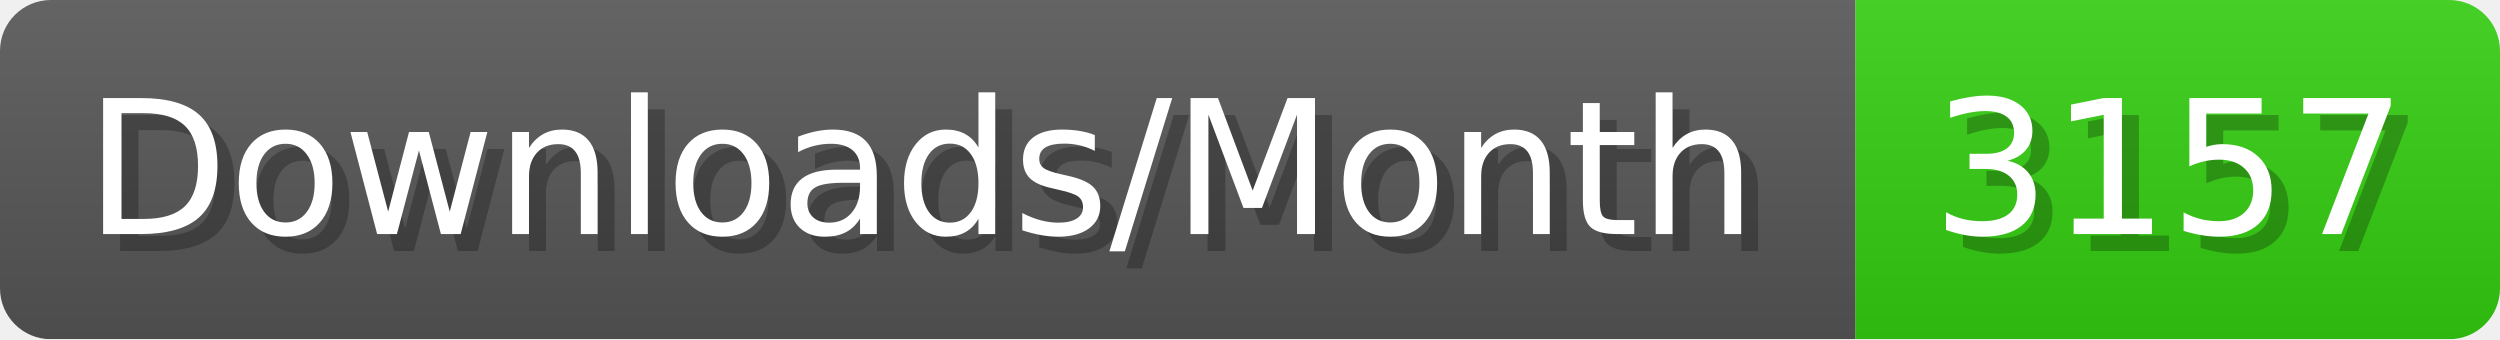
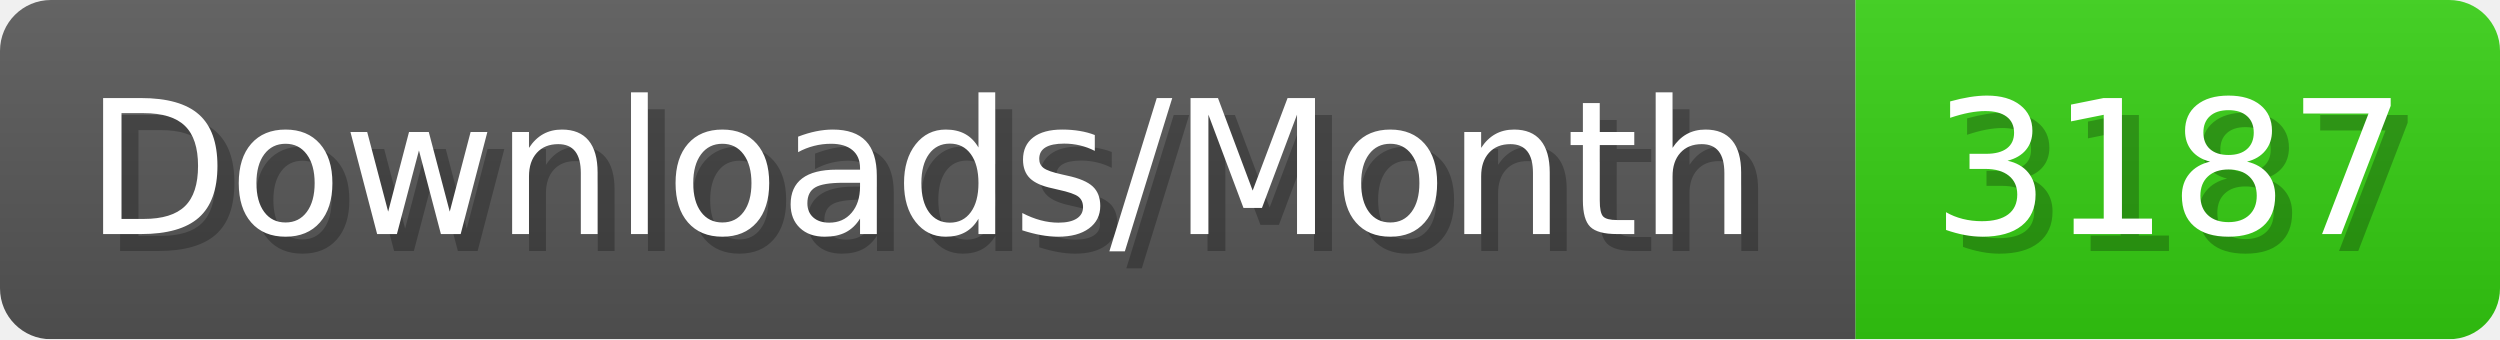
- <svg xmlns="http://www.w3.org/2000/svg" width="147.4" height="20" viewBox="0 0 1474 200" role="img" aria-label="Downloads/Month: 3157">
+ <svg xmlns="http://www.w3.org/2000/svg" width="147.4" height="20" viewBox="0 0 1474 200" role="img" aria-label="Downloads/Month: 3187">
  <linearGradient id="YlXUI" x2="0" y2="100%">
    <stop offset="0" stop-opacity=".1" stop-color="#EEE" />
    <stop offset="1" stop-opacity=".1" />
  </linearGradient>
  <mask id="JHhop">
    <rect width="1474" height="200" rx="30" fill="#FFF" />
  </mask>
  <g mask="url(#JHhop)">
    <rect width="1094" height="200" fill="#555" />
    <rect width="380" height="200" fill="#3C1" x="1094" />
    <rect width="1474" height="200" fill="url(#YlXUI)" />
  </g>
  <g aria-hidden="true" fill="#fff" text-anchor="start" font-family="Verdana,DejaVu Sans,sans-serif" font-size="110">
    <text x="60" y="148" textLength="994" fill="#000" opacity="0.25">Downloads/Month</text>
    <text x="50" y="138" textLength="994">Downloads/Month</text>
-     <text x="1149" y="148" textLength="280" fill="#000" opacity="0.25">3157</text>
-     <text x="1139" y="138" textLength="280">3157</text>
+     <text x="1149" y="148" textLength="280" fill="#000" opacity="0.25">3187</text>
+     <text x="1139" y="138" textLength="280">3187</text>
  </g>
</svg>
